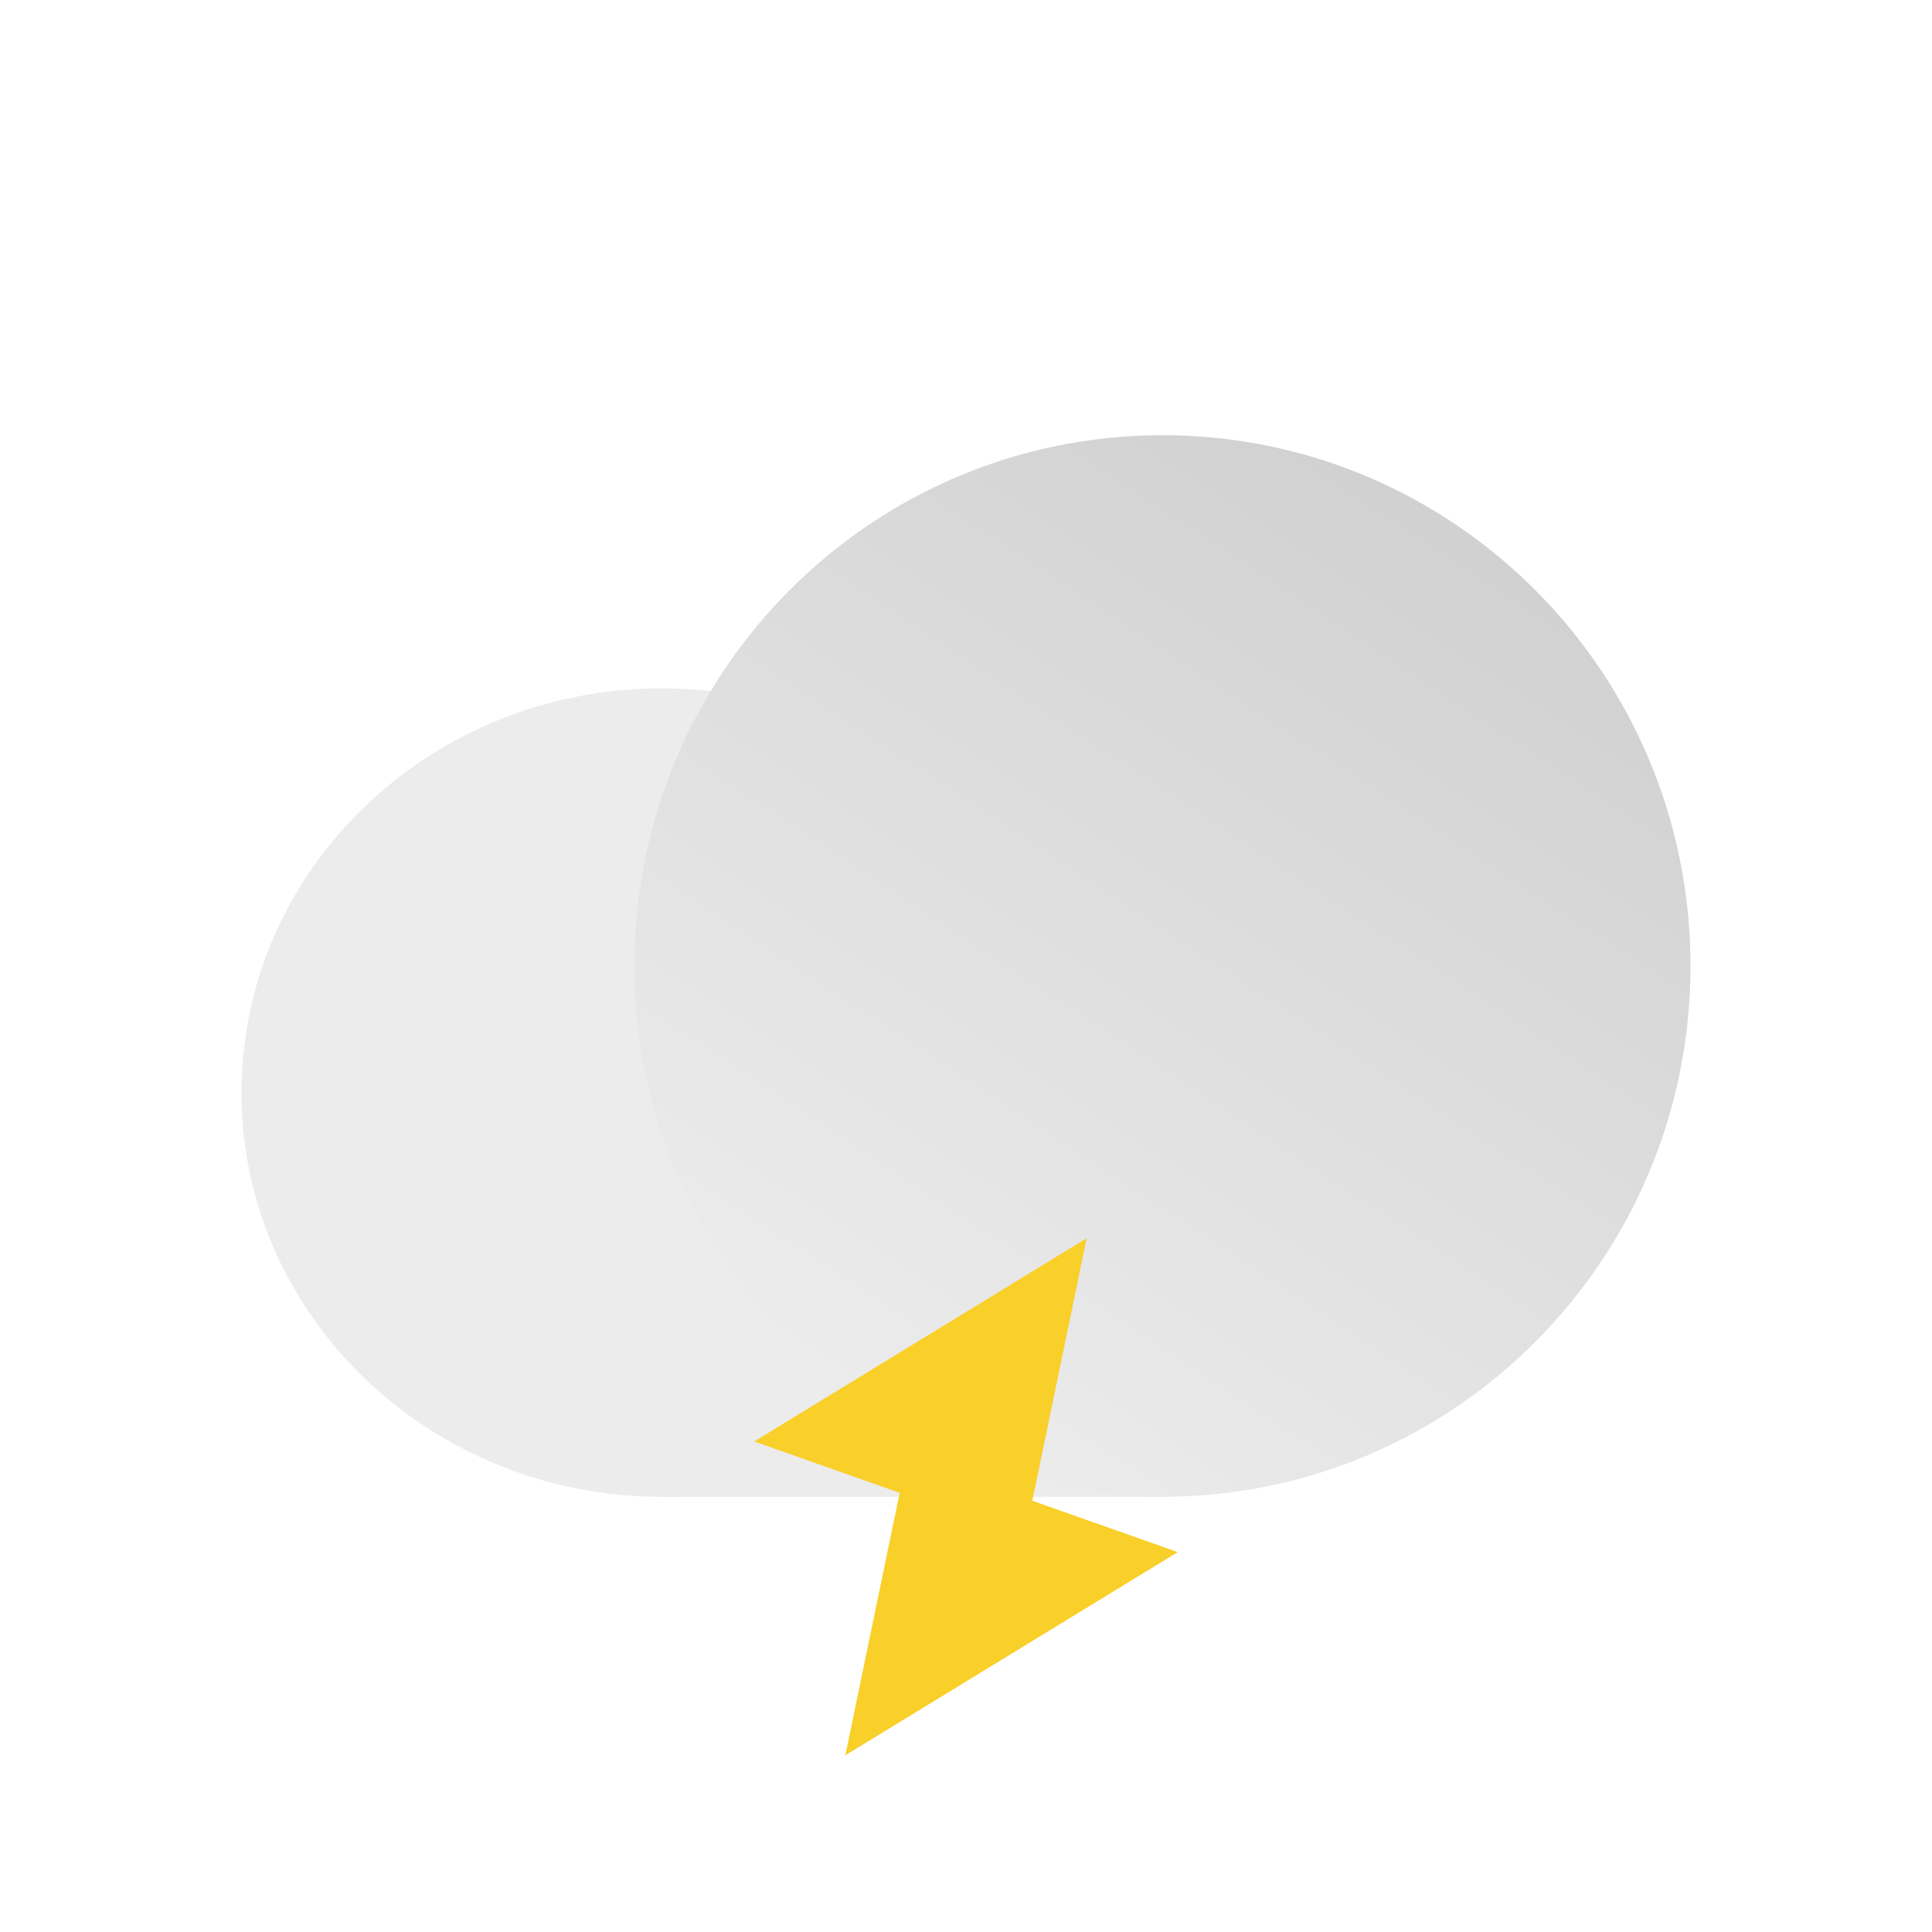
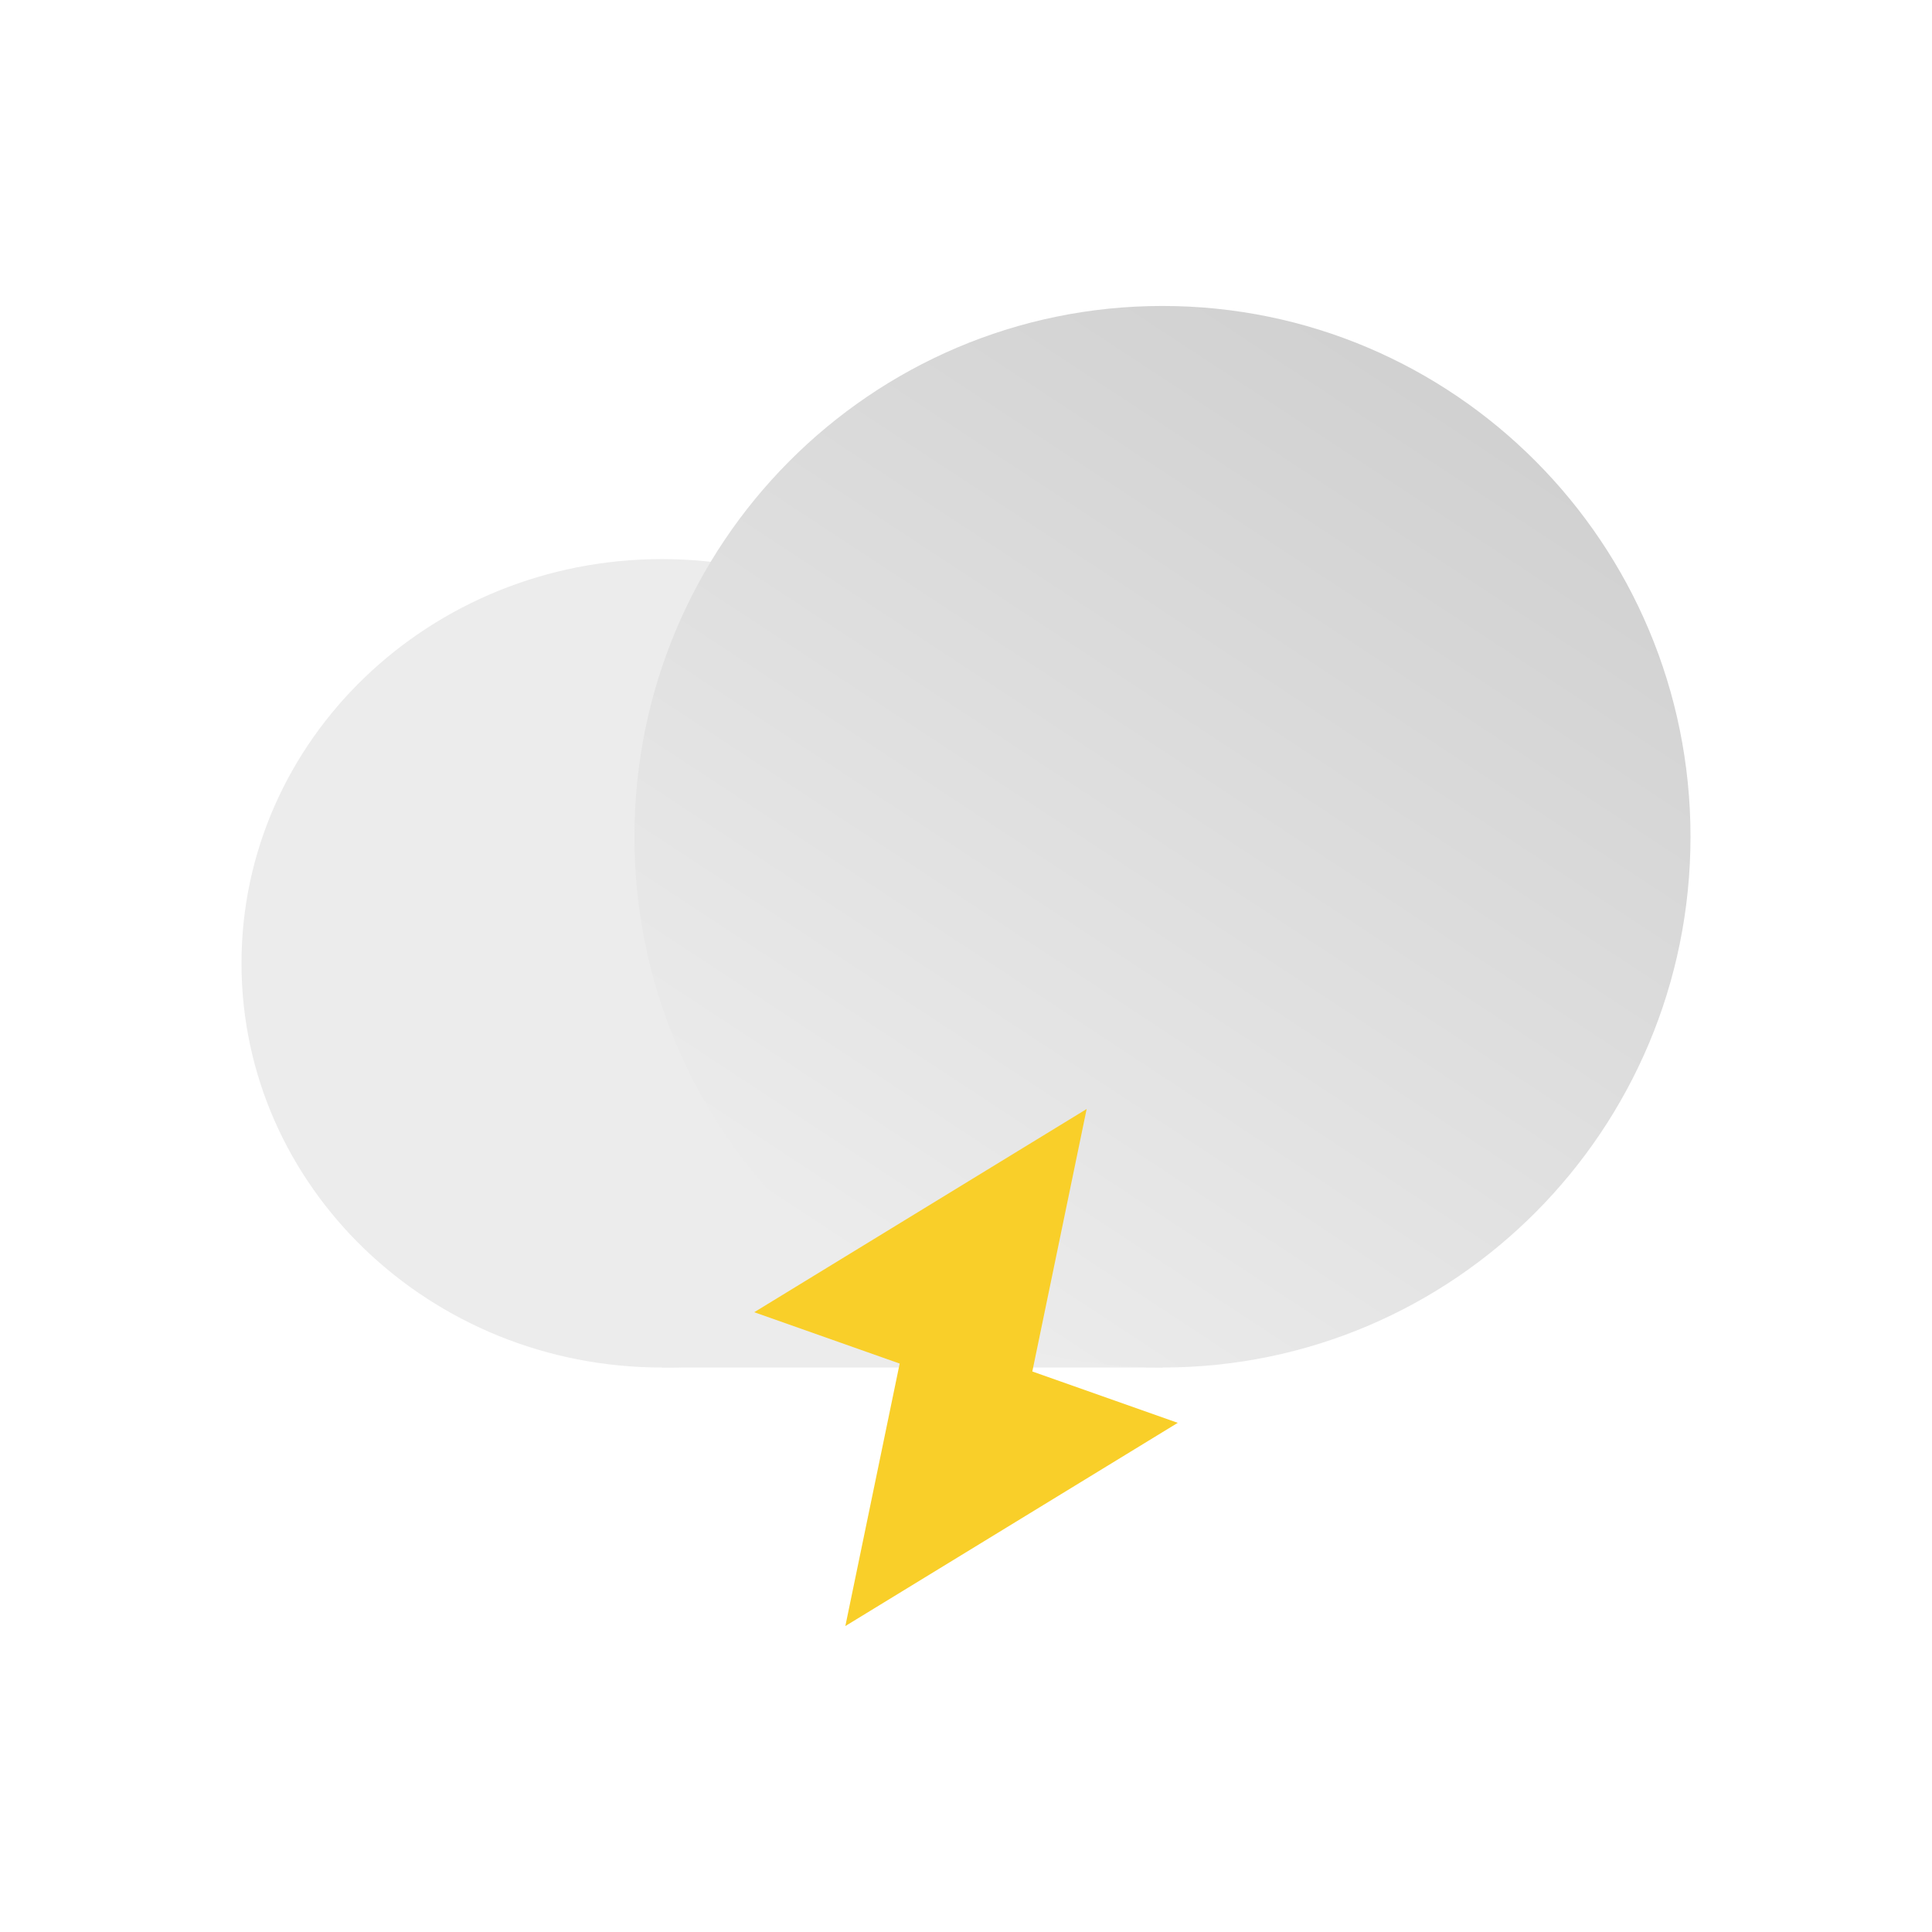
<svg xmlns="http://www.w3.org/2000/svg" style="isolation:isolate" viewBox="0 0 512 512" width="512pt" height="512pt">
  <defs>
-     <clipPath id="_clipPath_yWjdMg1PDfTdcpFfoY5wFm8mFfpBt10x">
+     <clipPath id="_clipPath_FZtSyXg9JPclb1OfZMWhvCY9LSyLBxT9">
      <rect width="512" height="512" />
    </clipPath>
  </defs>
-   <g clip-path="url(#_clipPath_yWjdMg1PDfTdcpFfoY5wFm8mFfpBt10x)">
+   <g clip-path="url(#_clipPath_FZtSyXg9JPclb1OfZMWhvCY9LSyLBxT9)">
    <g>
-       <ellipse vector-effect="non-scaling-stroke" cx="175.419" cy="289.542" rx="111.419" ry="107.121" fill="rgb(236,236,236)" />
-       <rect x="175.419" y="313.577" width="132.646" height="83.086" transform="matrix(1,0,0,1,0,0)" fill="rgb(236,236,236)" />
-       <linearGradient id="_lgradient_7" x1="0.788" y1="0.035" x2="0.211" y2="0.912" gradientTransform="matrix(279.869,0,0,281.327,168.131,115.337)" gradientUnits="userSpaceOnUse">
+       <ellipse vector-effect="non-scaling-stroke" cx="175.419" cy="255.287" rx="111.419" ry="107.121" fill="rgb(236,236,236)" />
+       <rect x="175.419" y="279.322" width="132.646" height="83.086" transform="matrix(1,0,0,1,0,0)" fill="rgb(236,236,236)" />
+       <linearGradient id="_lgradient_15" x1="0.788" y1="0.035" x2="0.211" y2="0.912" gradientTransform="matrix(279.869,0,0,281.327,168.131,81.082)" gradientUnits="userSpaceOnUse">
        <stop offset="1.667%" stop-opacity="1" style="stop-color:rgb(208,208,208)" />
        <stop offset="100%" stop-opacity="1" style="stop-color:rgb(236,236,236)" />
      </linearGradient>
-       <ellipse vector-effect="non-scaling-stroke" cx="308.065" cy="256" rx="139.935" ry="140.663" fill="url(#_lgradient_7)" />
+       <ellipse vector-effect="non-scaling-stroke" cx="308.065" cy="221.745" rx="139.935" ry="140.663" fill="url(#_lgradient_15)" />
      <g>
-         <polygon points="287.973,328.154,271.587,407.323,199.88,382.006" fill="rgb(249,207,41)" />
-         <polygon points="224.027,465.173,240.413,386.004,312.12,411.321" fill="rgb(249,207,41)" />
+         <polygon points="287.973,293.899,271.587,373.068,199.88,347.751" fill="rgb(249,207,41)" />
+         <polygon points="224.027,430.918,240.413,351.749,312.12,377.066" fill="rgb(249,207,41)" />
      </g>
    </g>
  </g>
</svg>
